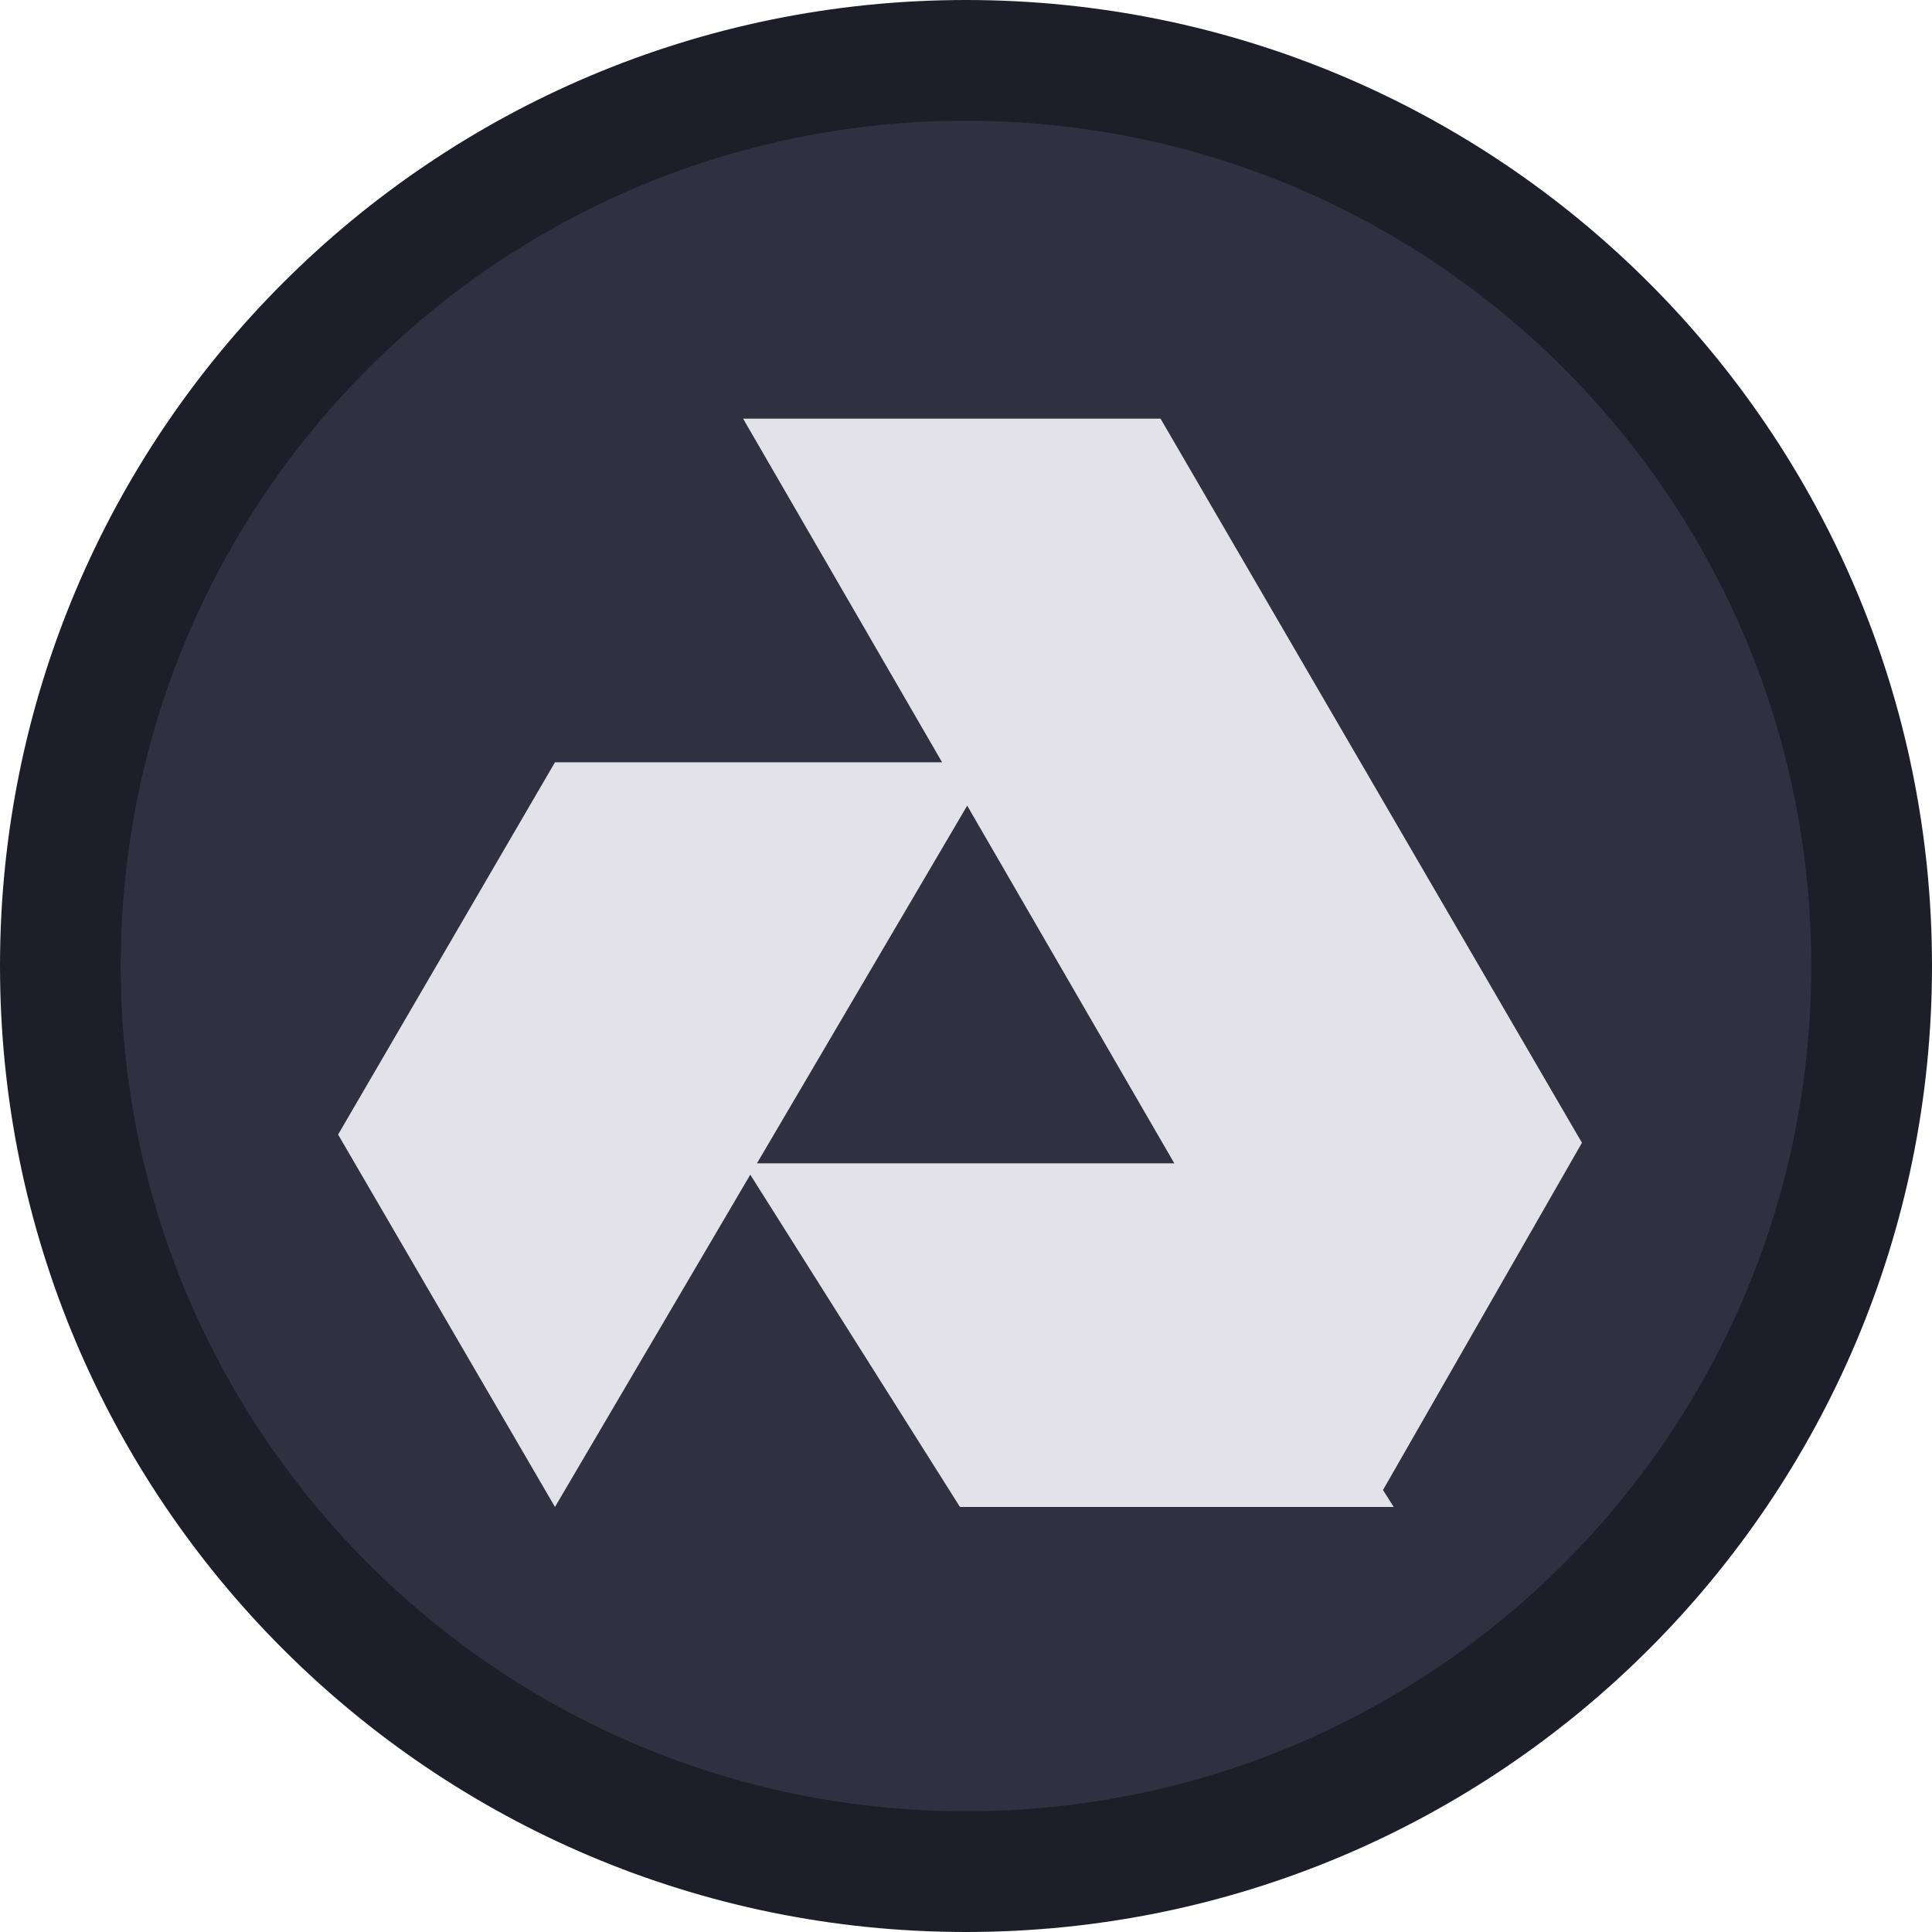
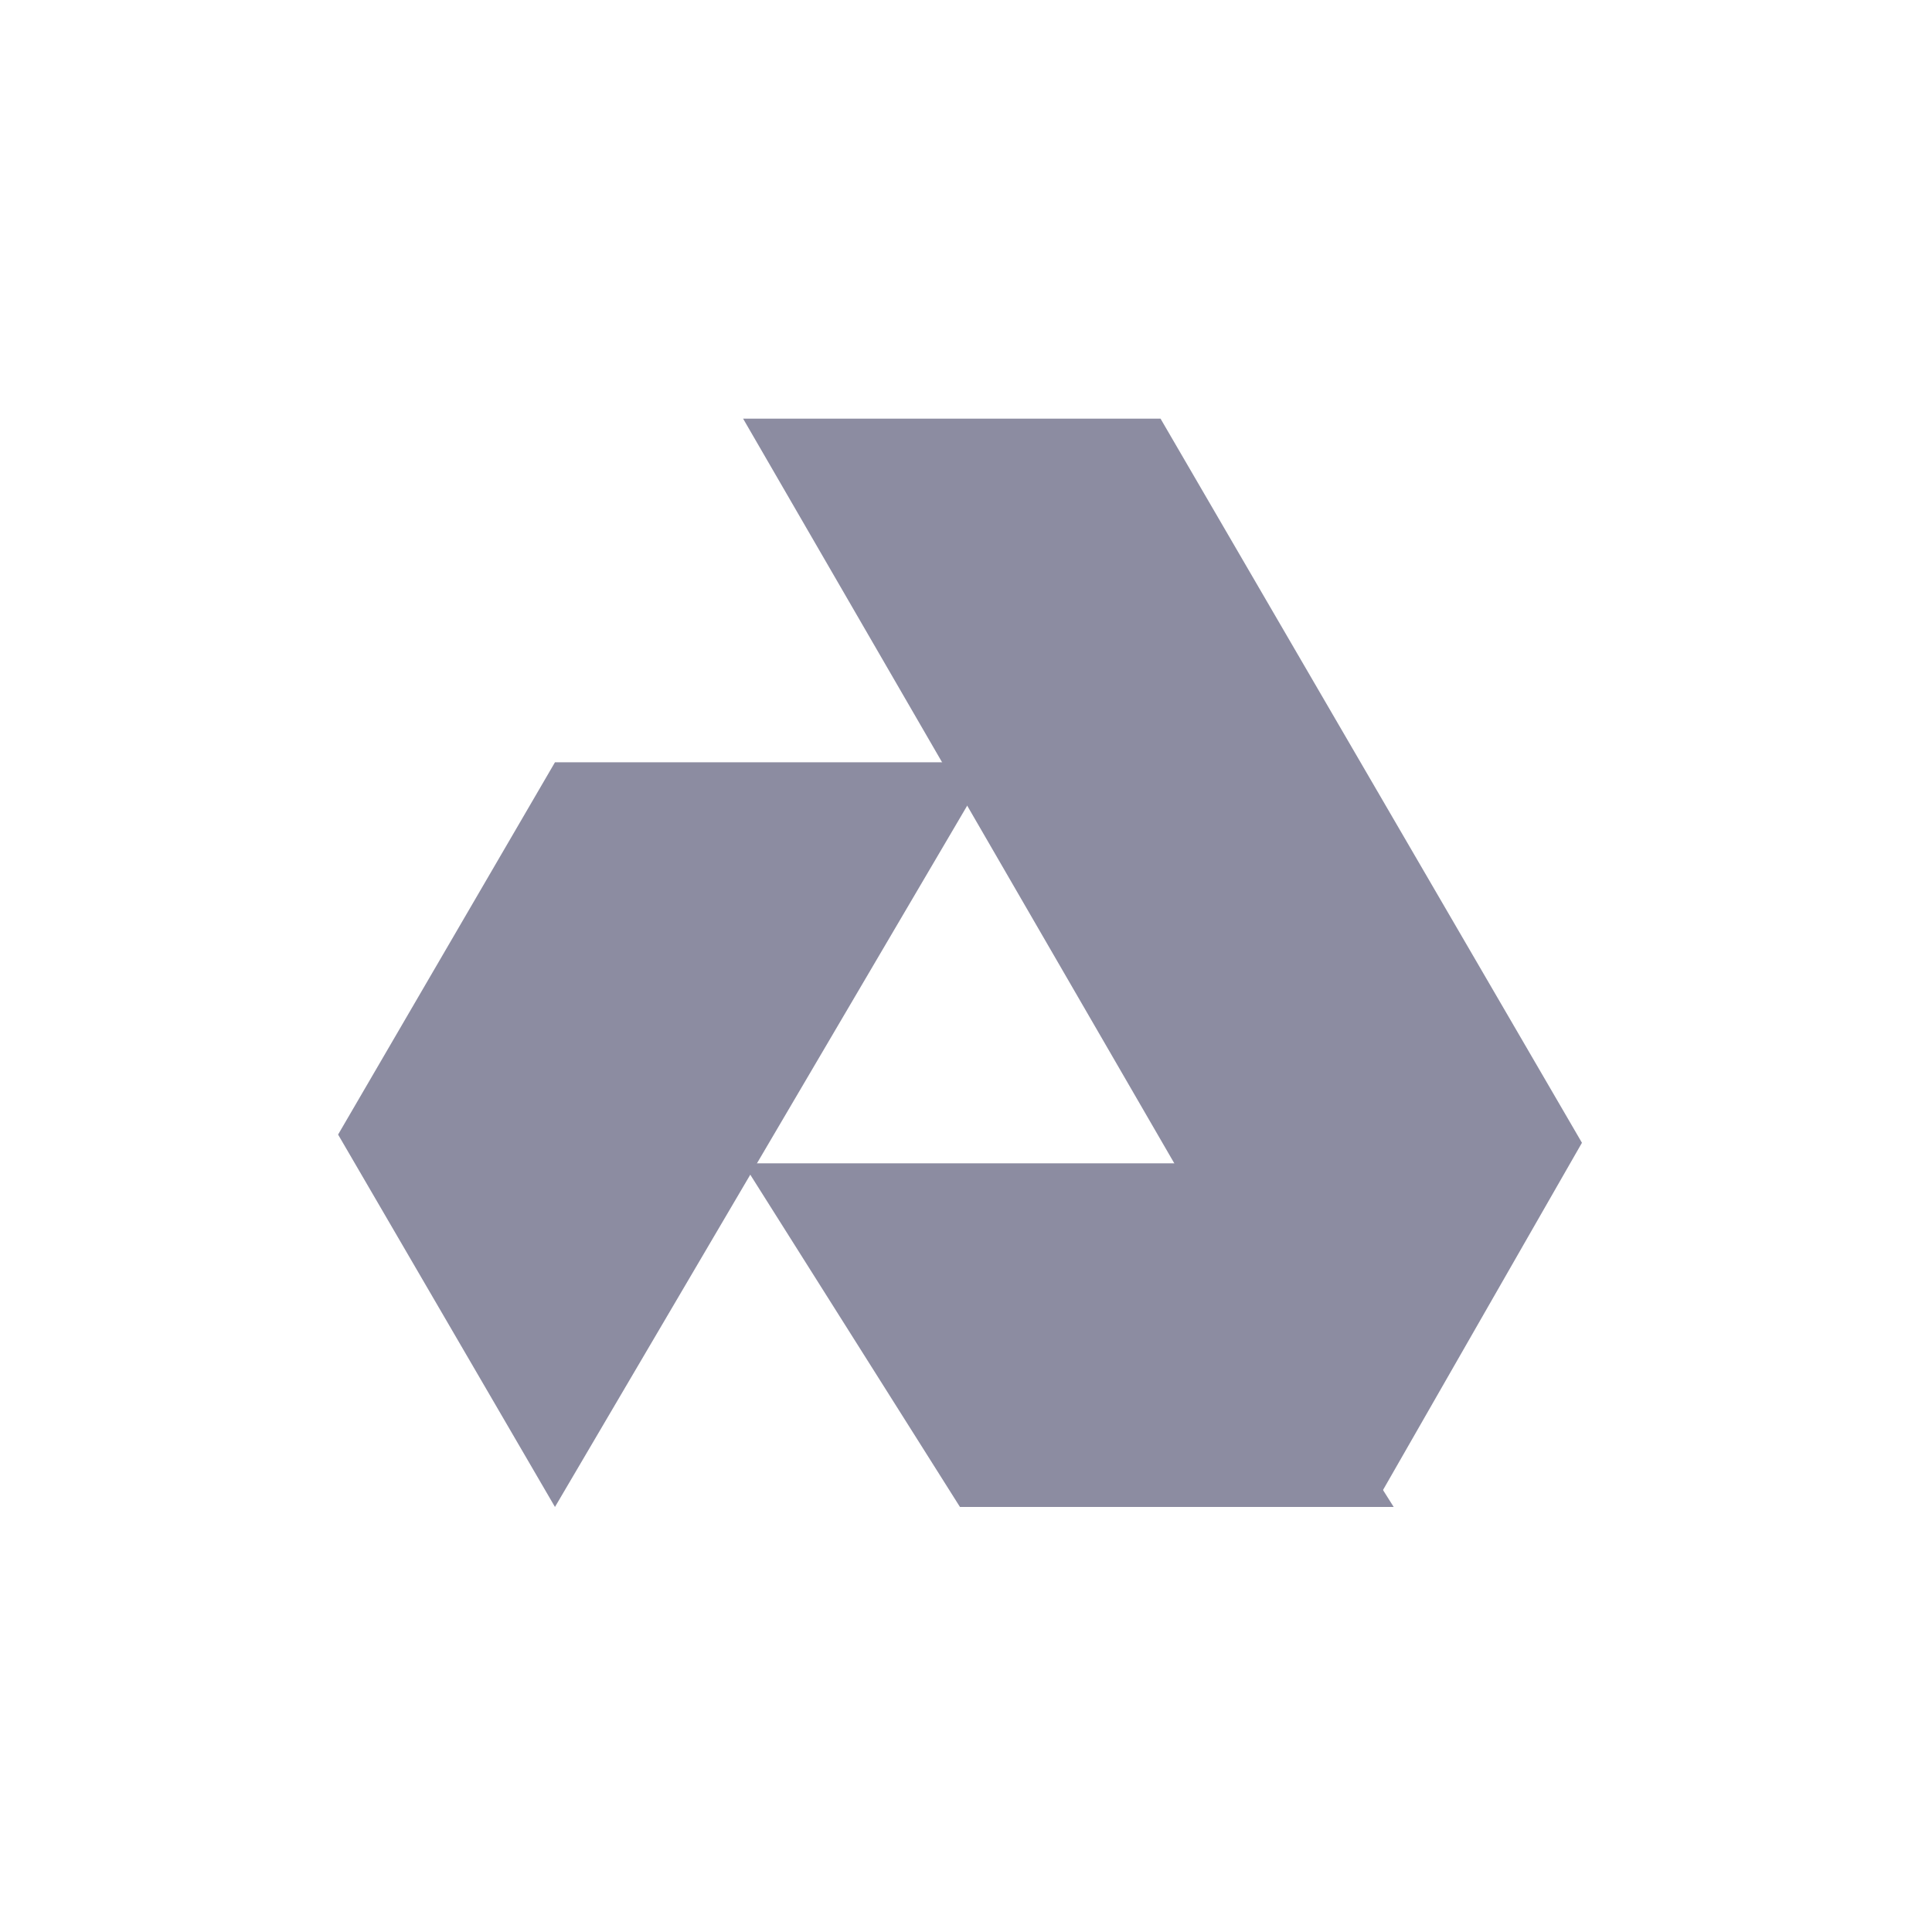
<svg xmlns="http://www.w3.org/2000/svg" width="16" height="16" viewBox="0 0 16 16" fill="none">
-   <rect x="0.5" y="0.5" width="15" height="15" rx="7.5" fill="#303040" />
-   <path fill-rule="evenodd" clip-rule="evenodd" d="M6.154 3.467L11.373 12.48L13.101 9.464L9.611 3.467H6.154Z" fill="#E2E2E8" />
-   <path fill-rule="evenodd" clip-rule="evenodd" d="M6.154 9.634L7.95 12.48H11.542L9.746 9.634H6.154Z" fill="#E2E2E8" />
-   <path fill-rule="evenodd" clip-rule="evenodd" d="M4.596 6.313L2.8 9.396L4.596 12.48L8.221 6.313H4.596Z" fill="#E2E2E8" />
-   <rect x="0.5" y="0.5" width="15" height="15" rx="7.5" stroke="#1E1E2A" />
+   <path fill-rule="evenodd" clip-rule="evenodd" d="M6.154 3.467L11.373 12.48L13.101 9.464L9.611 3.467H6.154Z" fill="#8C8CA1" />
+   <path fill-rule="evenodd" clip-rule="evenodd" d="M6.154 9.634L7.95 12.48H11.542L9.746 9.634H6.154Z" fill="#8C8CA1" />
+   <path fill-rule="evenodd" clip-rule="evenodd" d="M4.596 6.313L2.8 9.396L4.596 12.48L8.221 6.313H4.596Z" fill="#8C8CA1" />
</svg>
